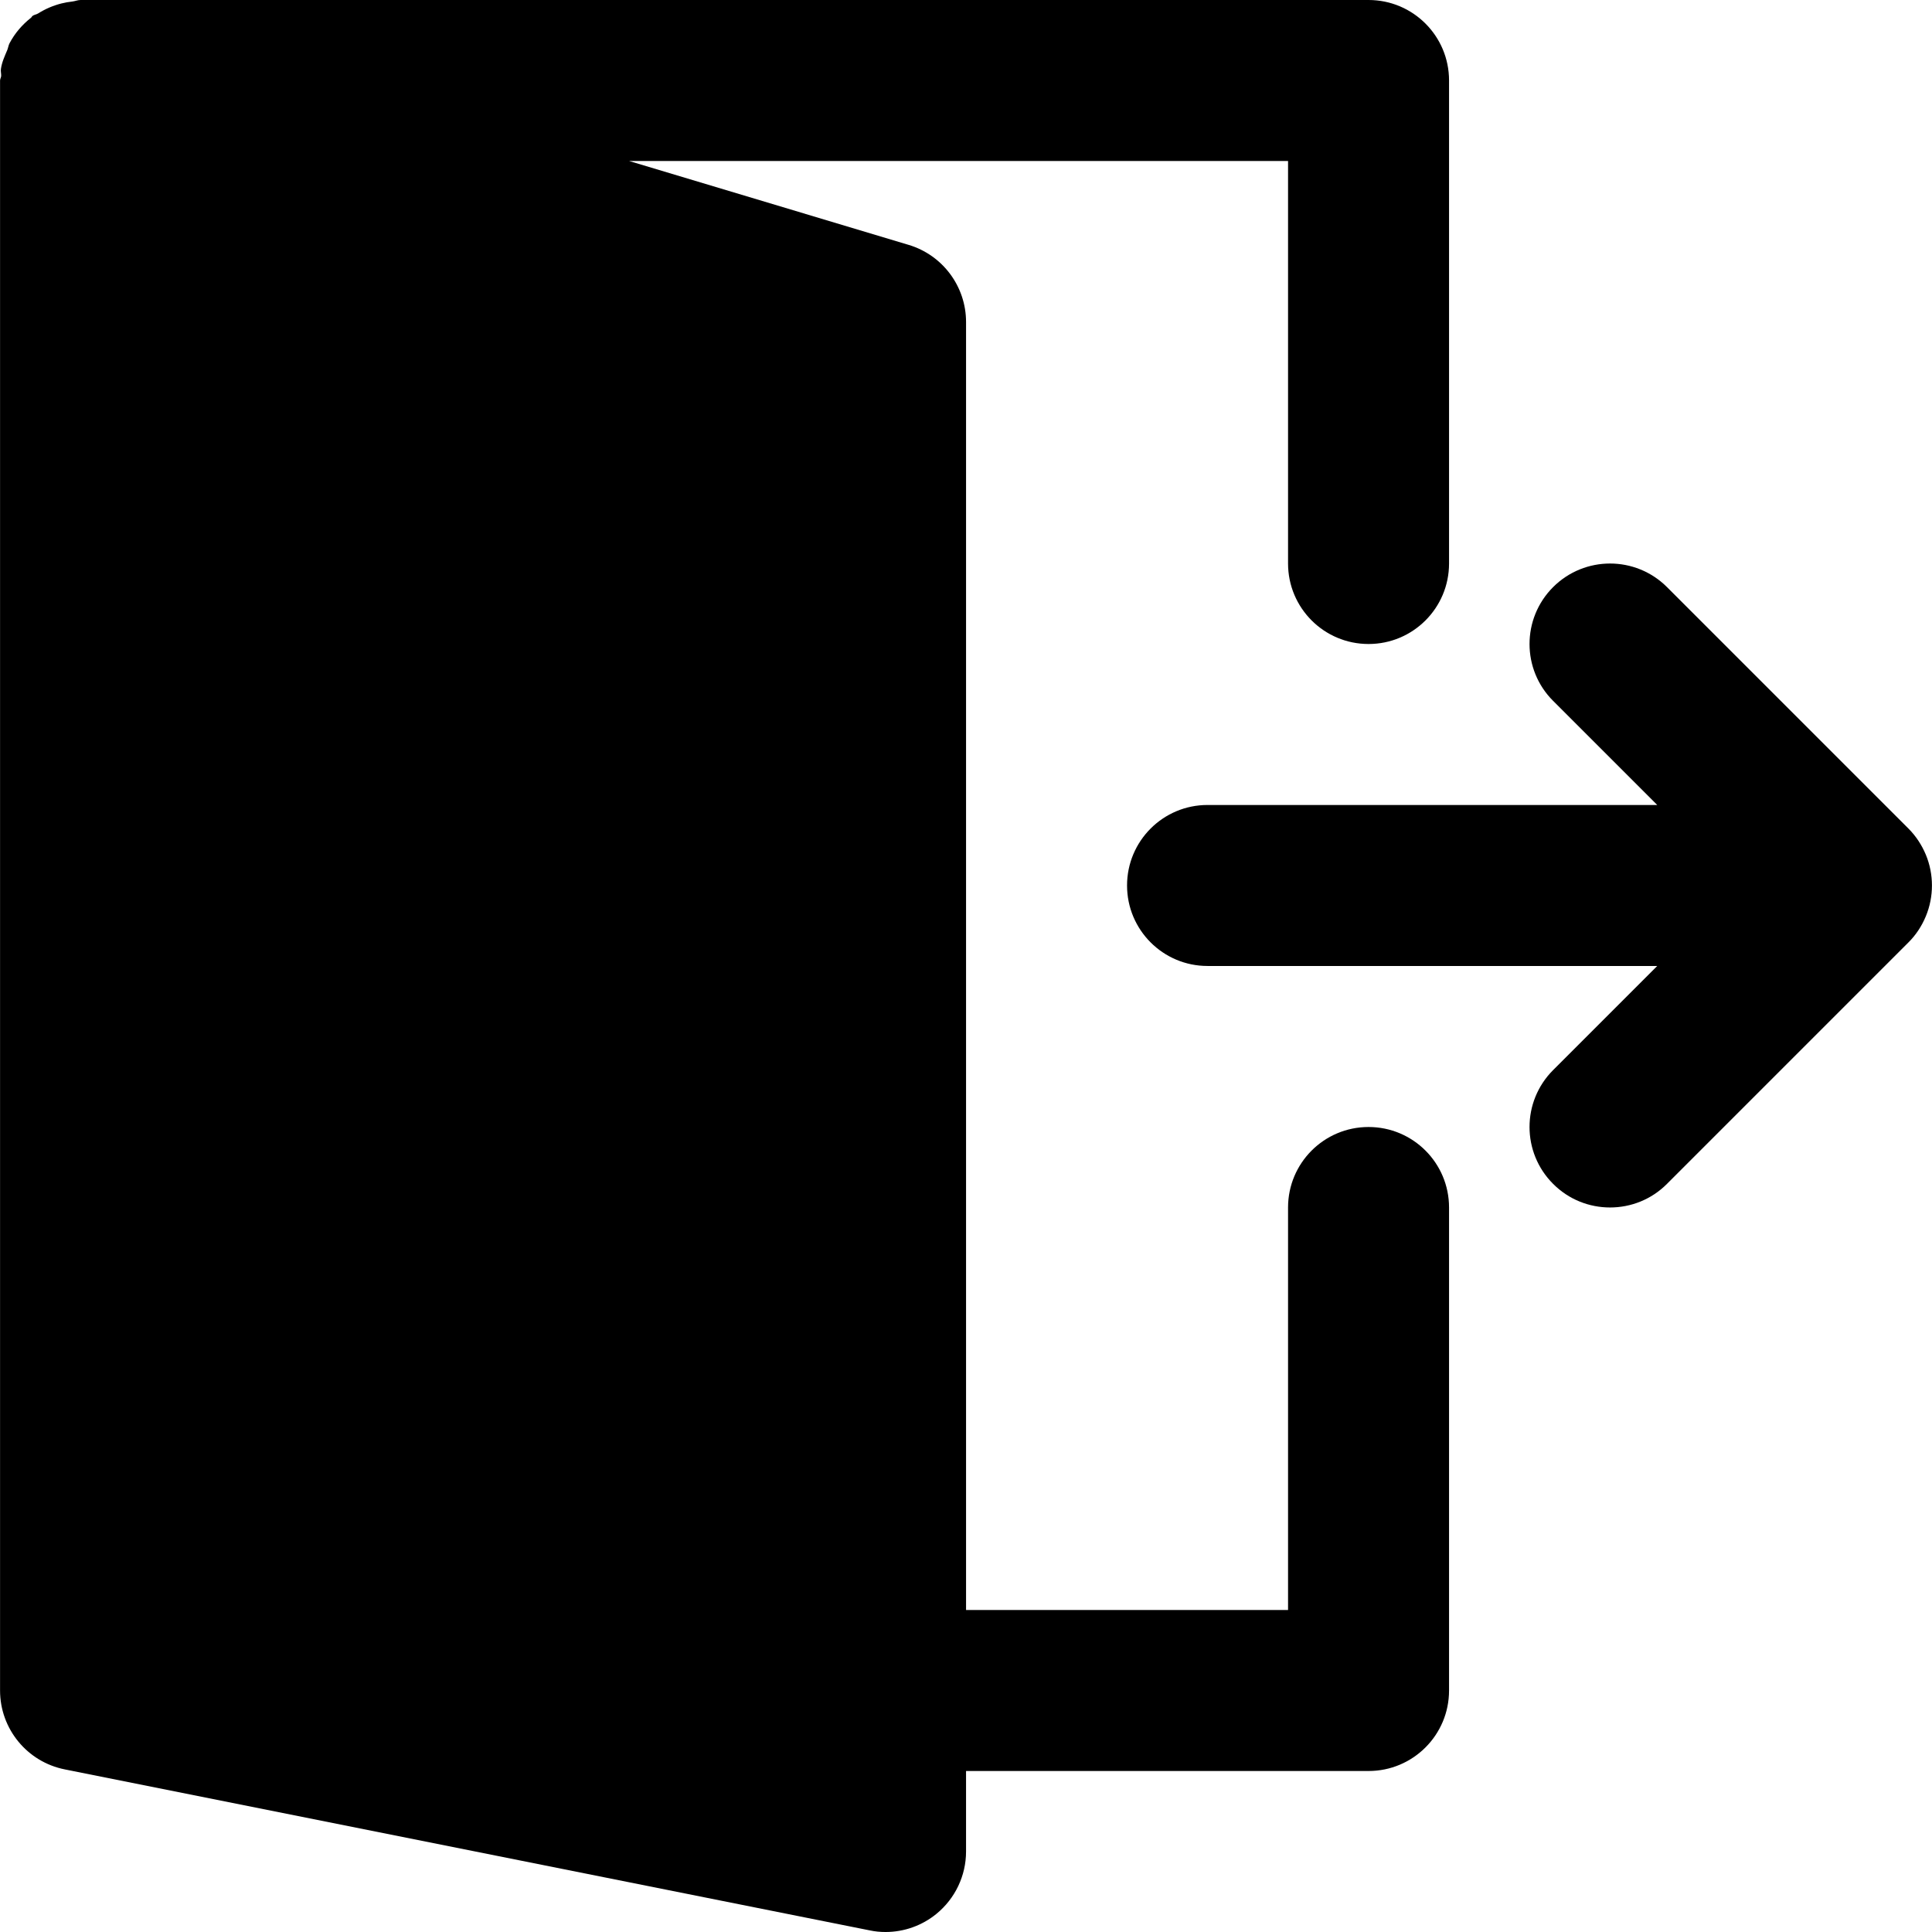
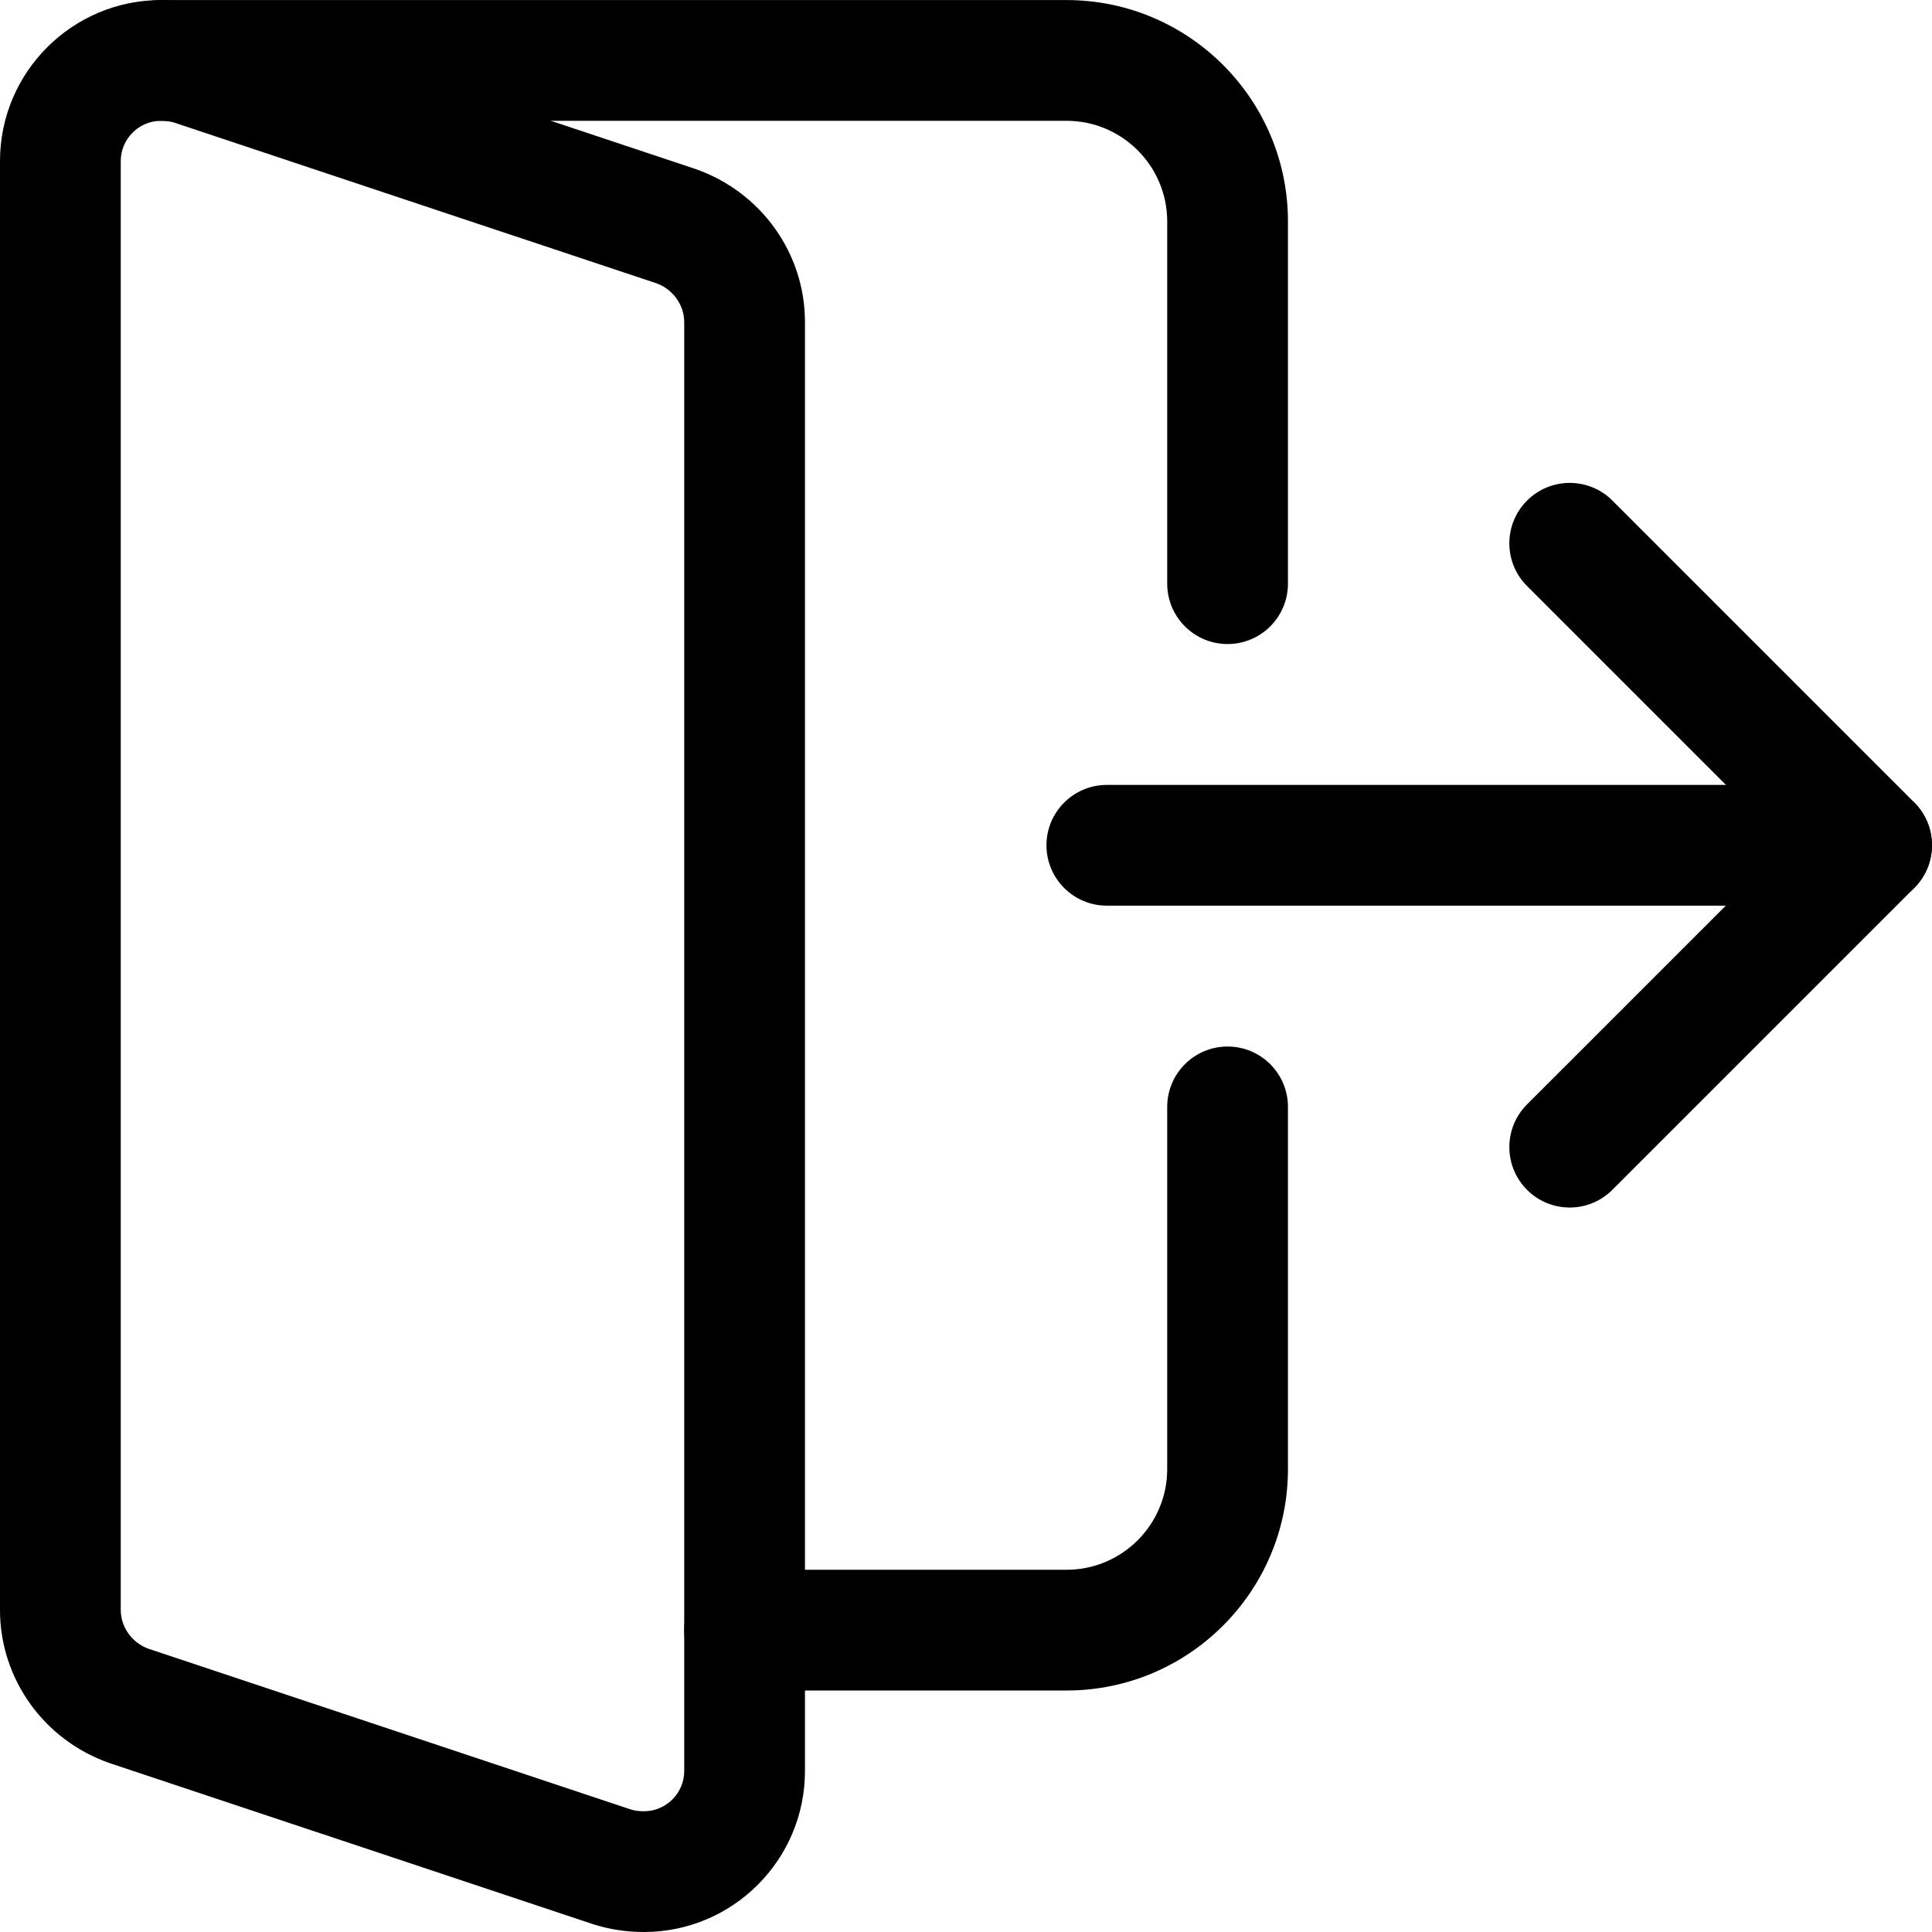
- <svg xmlns="http://www.w3.org/2000/svg" version="1.1" id="Capa_1" x="0px" y="0px" viewBox="0 0 512 512" style="enable-background:new 0 0 512 512;" xml:space="preserve">
-   <g>
-     <g>
-       <g>
-         <path d="M510.371,226.513c-1.088-2.603-2.645-4.971-4.629-6.955l-63.979-63.979c-8.341-8.32-21.824-8.32-30.165,0     c-8.341,8.341-8.341,21.845,0,30.165l27.584,27.584H320.013c-11.797,0-21.333,9.557-21.333,21.333s9.536,21.333,21.333,21.333     h119.168l-27.584,27.584c-8.341,8.341-8.341,21.845,0,30.165c4.16,4.181,9.621,6.251,15.083,6.251s10.923-2.069,15.083-6.251     l63.979-63.979c1.984-1.963,3.541-4.331,4.629-6.955C512.525,237.606,512.525,231.718,510.371,226.513z" />
-         <path d="M362.68,298.667c-11.797,0-21.333,9.557-21.333,21.333v106.667h-85.333V85.333c0-9.408-6.187-17.728-15.211-20.437     l-74.091-22.229h174.635v106.667c0,11.776,9.536,21.333,21.333,21.333s21.333-9.557,21.333-21.333v-128     C384.013,9.557,374.477,0,362.68,0H21.347c-0.768,0-1.451,0.32-2.197,0.405c-1.003,0.107-1.92,0.277-2.88,0.512     c-2.24,0.576-4.267,1.451-6.165,2.645c-0.469,0.299-1.045,0.32-1.493,0.661C8.44,4.352,8.376,4.587,8.205,4.715     C5.88,6.549,3.939,8.789,2.531,11.456c-0.299,0.576-0.363,1.195-0.597,1.792c-0.683,1.621-1.429,3.2-1.685,4.992     c-0.107,0.64,0.085,1.237,0.064,1.856c-0.021,0.427-0.299,0.811-0.299,1.237V448c0,10.176,7.189,18.923,17.152,20.907     l213.333,42.667c1.387,0.299,2.795,0.427,4.181,0.427c4.885,0,9.685-1.685,13.525-4.843c4.928-4.053,7.808-10.091,7.808-16.491     v-21.333H362.68c11.797,0,21.333-9.557,21.333-21.333V320C384.013,308.224,374.477,298.667,362.68,298.667z" />
-       </g>
-     </g>
-   </g>
-   <g>
- </g>
-   <g>
- </g>
-   <g>
- </g>
-   <g>
- </g>
-   <g>
- </g>
-   <g>
- </g>
-   <g>
- </g>
-   <g>
- </g>
-   <g>
- </g>
-   <g>
- </g>
-   <g>
- </g>
-   <g>
- </g>
-   <g>
- </g>
-   <g>
- </g>
-   <g>
- </g>
+ <svg xmlns="http://www.w3.org/2000/svg" height="512pt" viewBox="0 0 512.016 512" width="512pt">
+   <path d="m496 240.008h-202.668c-8.832 0-16-7.168-16-16 0-8.832 7.168-16 16-16h202.668c8.832 0 16 7.168 16 16 0 8.832-7.168 16-16 16zm0 0" />
+   <path d="m416 320.008c-4.098 0-8.191-1.559-11.309-4.691-6.25-6.254-6.25-16.387 0-22.637l68.695-68.691-68.695-68.695c-6.25-6.25-6.25-16.383 0-22.633 6.254-6.254 16.387-6.254 22.637 0l80 80c6.25 6.25 6.25 16.383 0 22.633l-80 80c-3.137 3.156-7.23 4.715-11.328 4.715zm0 0" />
+   <path d="m170.668 512.008c-4.566 0-8.898-.641-13.227-1.984l-128.387-42.773c-17.469-6.102-29.055-22.379-29.055-40.574v-384c0-23.531 19.137-42.668 42.668-42.668 4.562 0 8.895.641 13.227 1.984l128.383 42.773c17.473 6.102 29.055 22.379 29.055 40.574v384c0 23.531-19.133 42.668-42.664 42.668zm-128-480c-5.867 0-10.668 4.801-10.668 10.668v384c0 4.543 3.051 8.766 7.402 10.281l127.785 42.582c.918.297 2.113.469 3.48.469 5.867 0 10.664-4.801 10.664-10.668v-384c0-4.543-3.051-8.766-7.402-10.281l-127.785-42.582c-.918-.297-2.113-.469-3.477-.469zm0 0" />
+   <path d="m325.332 170.676c-8.832 0-16-7.168-16-16v-96c0-14.699-11.965-26.668-26.664-26.668h-240c-8.832 0-16-7.168-16-16 0-8.832 7.168-16 16-16h240c32.363 0 58.664 26.305 58.664 58.668v96c0 8.832-7.168 16-16 16zm0 0" />
+   <path d="m282.668 448.008h-85.336c-8.832 0-16-7.168-16-16 0-8.832 7.168-16 16-16h85.336c14.699 0 26.664-11.969 26.664-26.668v-96c0-8.832 7.168-16 16-16s16 7.168 16 16v96c0 32.363-26.301 58.668-58.664 58.668zm0 0" />
</svg>
